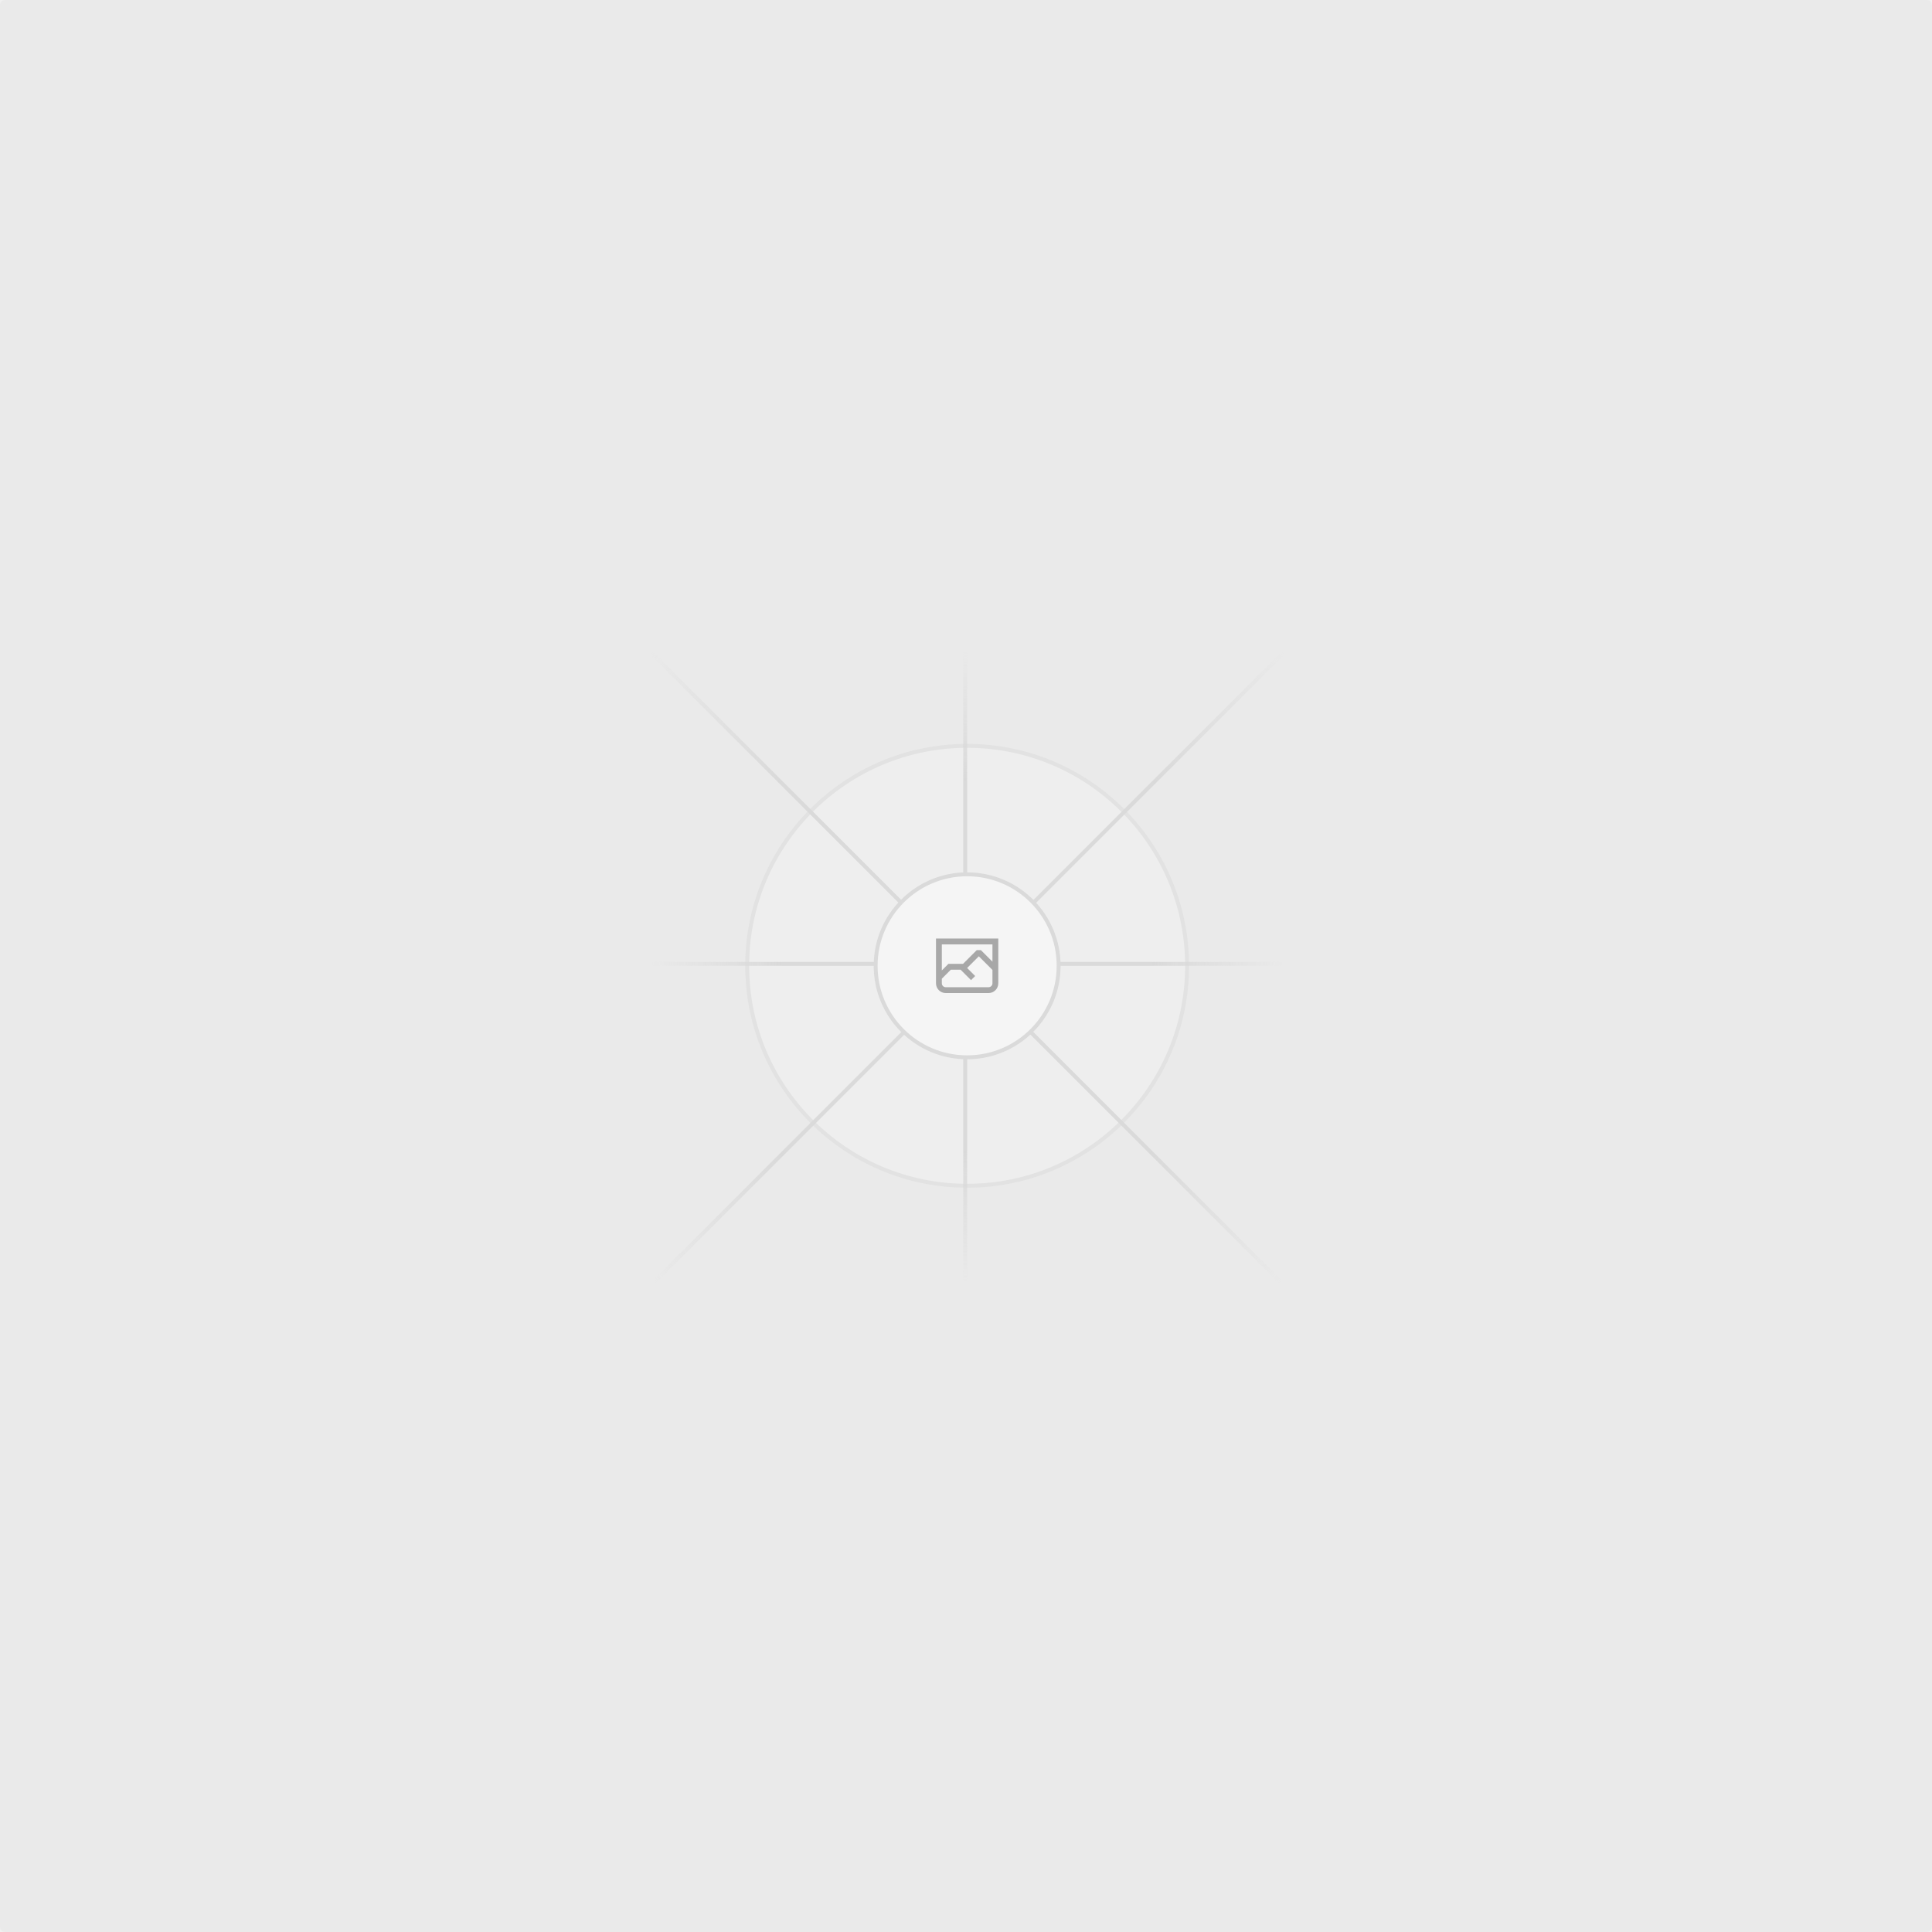
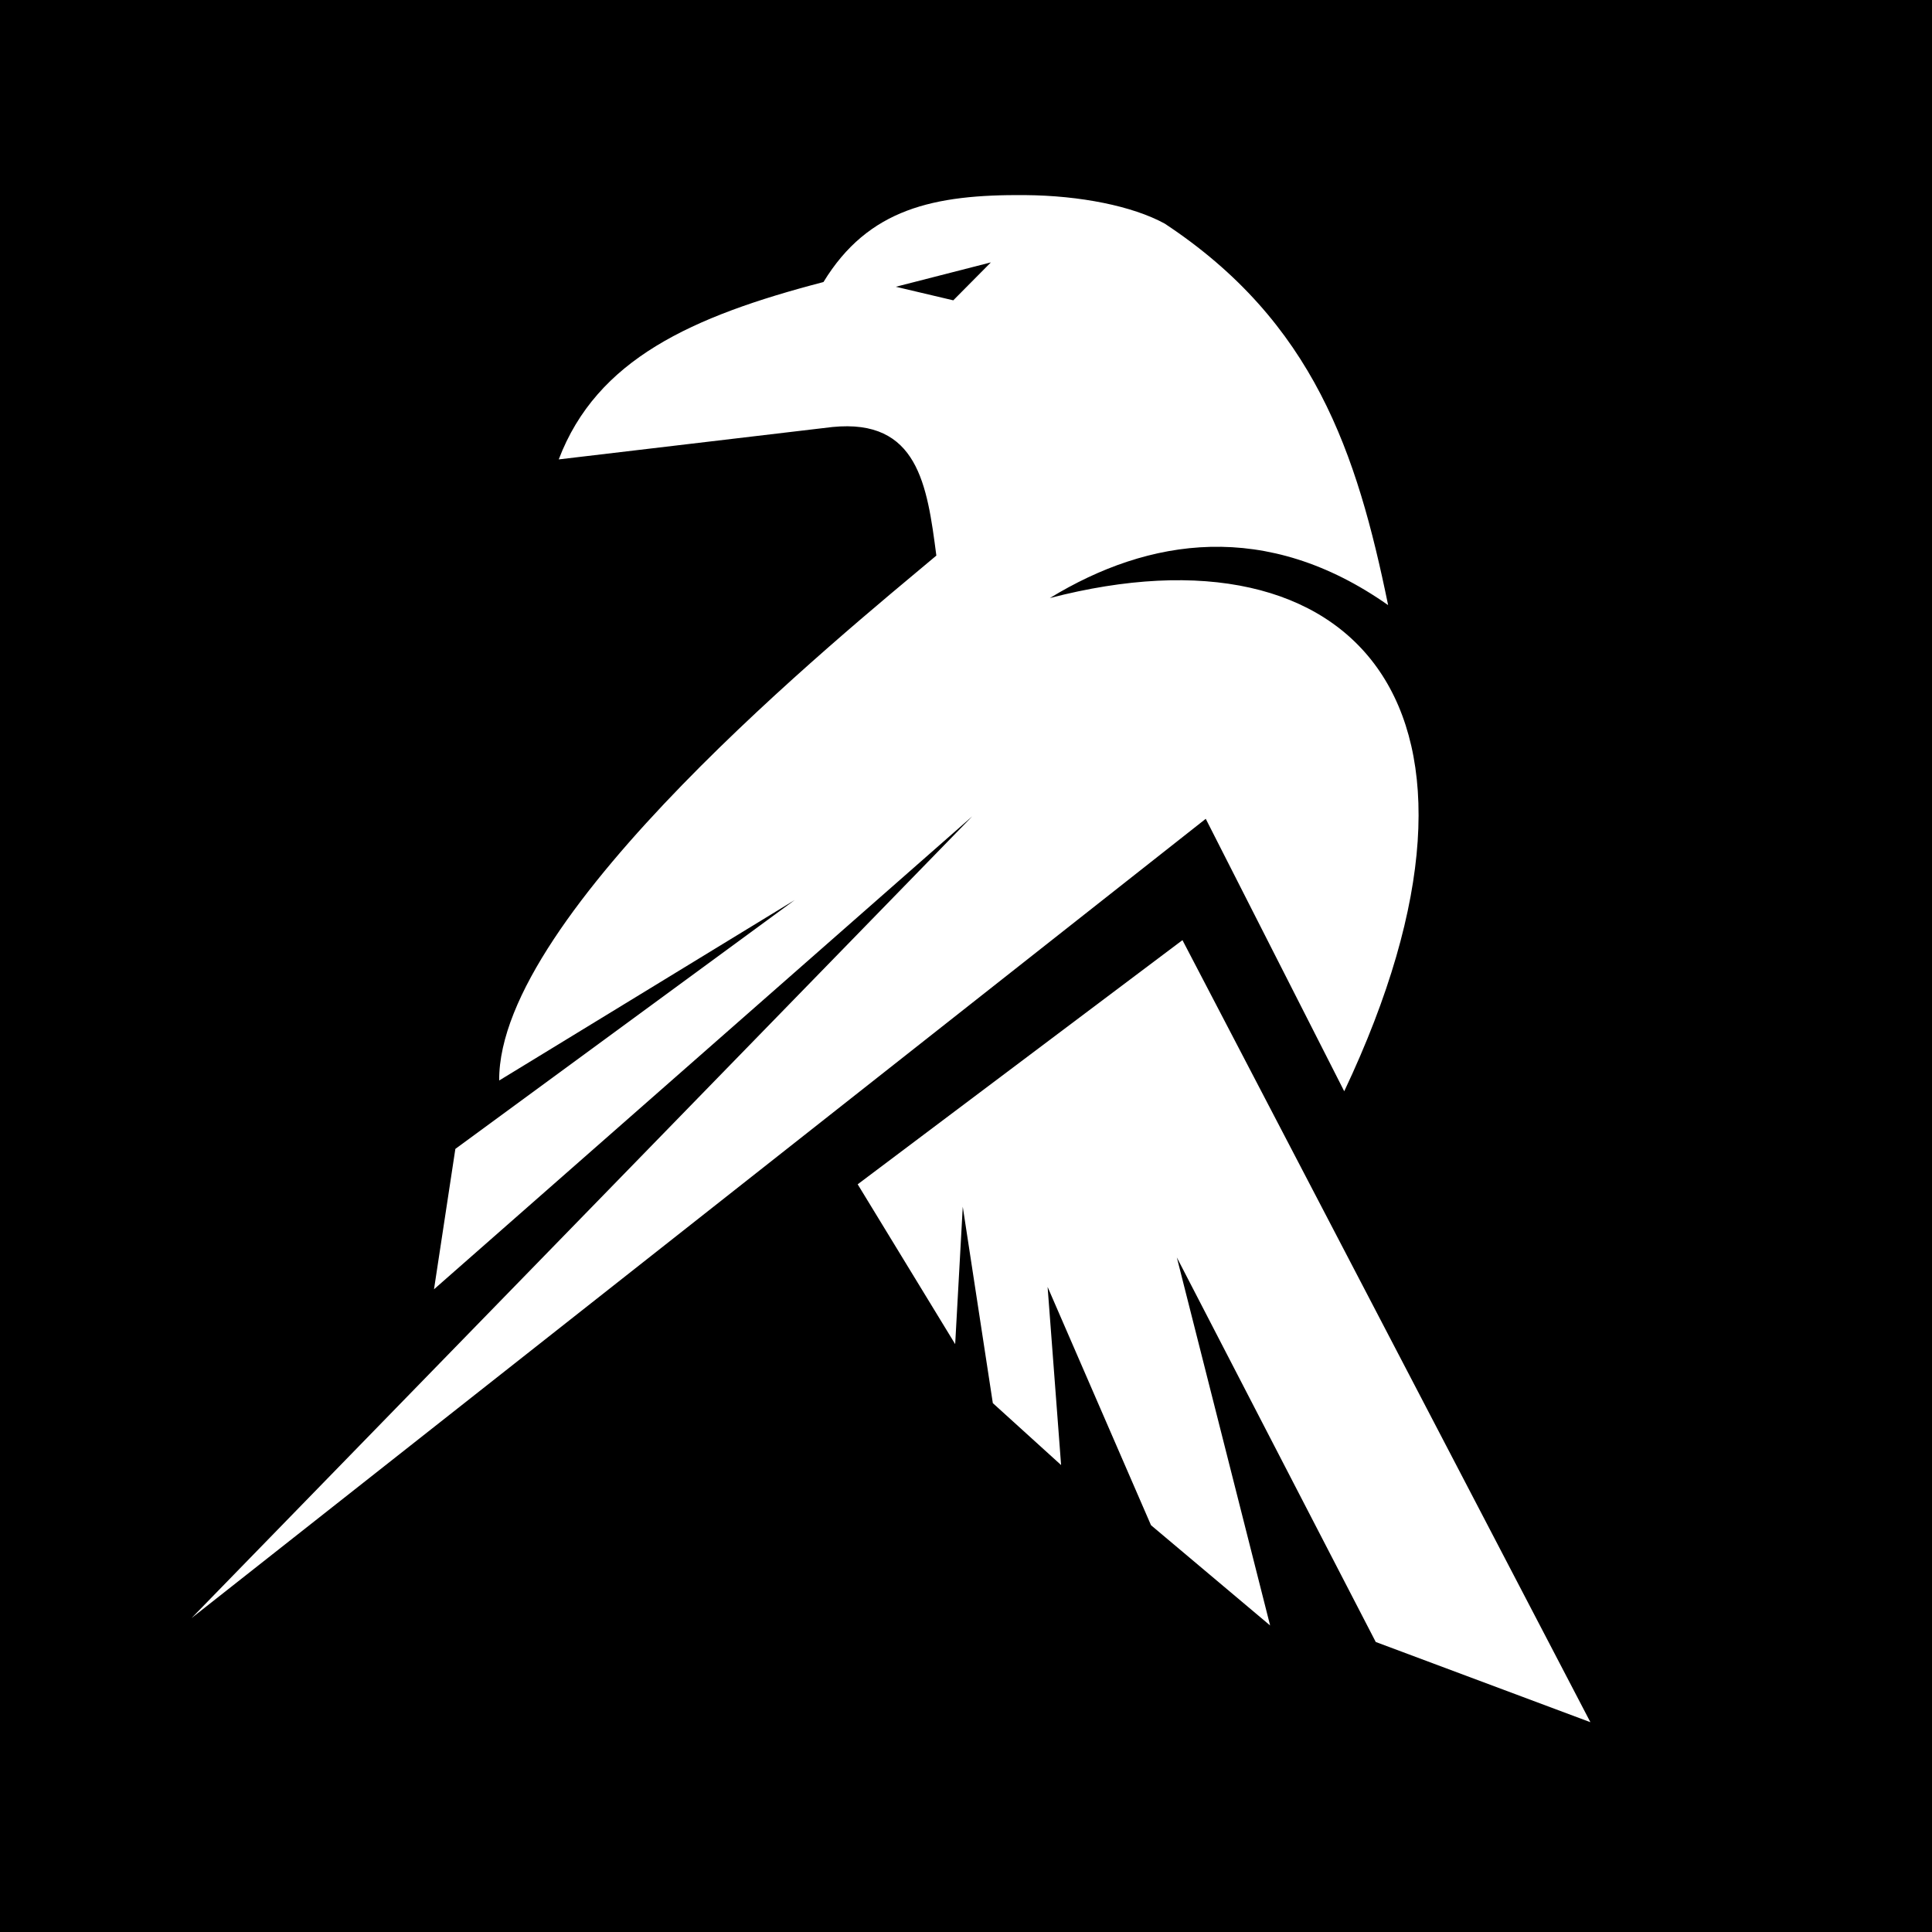
- <svg xmlns="http://www.w3.org/2000/svg" width="1200" height="1200" fill="none">
-   <rect width="1200" height="1200" fill="#EAEAEA" rx="3" />
-   <g opacity=".5">
-     <g opacity=".5">
-       <path fill="#FAFAFA" d="M600.709 736.5c-75.454 0-136.621-61.167-136.621-136.62 0-75.454 61.167-136.621 136.621-136.621 75.453 0 136.62 61.167 136.62 136.621 0 75.453-61.167 136.62-136.62 136.62Z" />
-       <path stroke="#C9C9C9" stroke-width="2.418" d="M600.709 736.5c-75.454 0-136.621-61.167-136.621-136.62 0-75.454 61.167-136.621 136.621-136.621 75.453 0 136.62 61.167 136.62 136.621 0 75.453-61.167 136.62-136.62 136.62Z" />
+ <svg xmlns="http://www.w3.org/2000/svg" width="60mm" height="60mm" viewBox="0 0 60 60" version="1.1" id="svg2218">
+   <defs id="defs2212" />
+   <g id="layer1" transform="translate(-88.15172,-99.69194)">
+     <g id="layer2-6-6-1" style="display:inline" transform="matrix(0.2611688,0,0,0.2741269,91.05499,83.90331)">
+       <rect style="fill:#000000;fill-opacity:1;stroke-width:1.55" id="rect2791" width="229.736" height="218.877" x="-11.116" y="57.596" />
+       <path style="fill:#ffffff;fill-opacity:1;stroke:none;stroke-width:0.265px;stroke-linecap:butt;stroke-linejoin:miter;stroke-opacity:1" d="m 90.872,191.766 11.593,18.108 0.902,-15.568 3.575,22.25 8.118,7.016 -1.604,-20.179 12.294,26.994 14.165,11.359 -11.092,-41.694 23.653,43.565 25.524,9.087 -48.509,-88.6 z" id="path897-4-8-5" />
+       <path id="path899-4-1-3" style="display:inline;fill:#ffffff;fill-opacity:1;stroke:none;stroke-width:1px;stroke-linecap:butt;stroke-linejoin:miter;stroke-opacity:1" d="m 418.77,301.225 c -41.196,-0.332 -70.56,5.822 -90.694,37.223 -59.304,14.736 -101.843,33.107 -118.978,75.948 l 122.99,-13.871 c 38.407,-3.638 42.58,24.65 46.719,55.054 -42.262,33.812 -197.008,153.313 -196.475,224.76 L 315.168,603.061 162.635,709.633 153.039,769.736 394.969,567.201 44.067,910.526 499.884,568.287 l 62.236,116.663 C 643.622,520.784 567.016,439.791 429.82,473.762 c 44.502,-25.873 97.378,-33.599 152.027,3.031 -13.997,-65.034 -33.329,-121.189 -100.428,-163.375 -14.485,-7.531 -37.933,-11.994 -62.65,-12.193 z m -15.453,28.812 -16.901,16.245 -25.825,-5.807 z" transform="scale(0.2645833)" />
    </g>
-     <path stroke="url(#a)" stroke-width="2.418" d="M0-1.209h553.581" transform="scale(1 -1) rotate(45 1163.11 91.165)" />
-     <path stroke="url(#b)" stroke-width="2.418" d="M404.846 598.671h391.726" />
-     <path stroke="url(#c)" stroke-width="2.418" d="M599.5 795.742V404.017" />
-     <path stroke="url(#d)" stroke-width="2.418" d="m795.717 796.597-391.441-391.44" />
-     <path fill="#fff" d="M600.709 656.704c-31.384 0-56.825-25.441-56.825-56.824 0-31.384 25.441-56.825 56.825-56.825 31.383 0 56.824 25.441 56.824 56.825 0 31.383-25.441 56.824-56.824 56.824Z" />
-     <g clip-path="url(#e)">
-       <path fill="#666" fill-rule="evenodd" d="M616.426 586.58h-31.434v16.176l3.553-3.554.531-.531h9.068l.074-.074 8.463-8.463h2.565l7.18 7.181V586.58Zm-15.715 14.654 3.698 3.699 1.283 1.282-2.565 2.565-1.282-1.283-5.2-5.199h-6.066l-5.514 5.514-.073.073v2.876a2.418 2.418 0 0 0 2.418 2.418h26.598a2.418 2.418 0 0 0 2.418-2.418v-8.317l-8.463-8.463-7.181 7.181-.071.072Zm-19.347 5.442v4.085a6.045 6.045 0 0 0 6.046 6.045h26.598a6.044 6.044 0 0 0 6.045-6.045v-7.108l1.356-1.355-1.282-1.283-.074-.073v-17.989h-38.689v23.43l-.146.146.146.147Z" clip-rule="evenodd" />
-     </g>
-     <path stroke="#C9C9C9" stroke-width="2.418" d="M600.709 656.704c-31.384 0-56.825-25.441-56.825-56.824 0-31.384 25.441-56.825 56.825-56.825 31.383 0 56.824 25.441 56.824 56.825 0 31.383-25.441 56.824-56.824 56.824Z" />
  </g>
-   <defs>
-     <linearGradient id="a" x1="554.061" x2="-.48" y1=".083" y2=".087" gradientUnits="userSpaceOnUse">
-       <stop stop-color="#C9C9C9" stop-opacity="0" />
-       <stop offset=".208" stop-color="#C9C9C9" />
-       <stop offset=".792" stop-color="#C9C9C9" />
-       <stop offset="1" stop-color="#C9C9C9" stop-opacity="0" />
-     </linearGradient>
-     <linearGradient id="b" x1="796.912" x2="404.507" y1="599.963" y2="599.965" gradientUnits="userSpaceOnUse">
-       <stop stop-color="#C9C9C9" stop-opacity="0" />
-       <stop offset=".208" stop-color="#C9C9C9" />
-       <stop offset=".792" stop-color="#C9C9C9" />
-       <stop offset="1" stop-color="#C9C9C9" stop-opacity="0" />
-     </linearGradient>
-     <linearGradient id="c" x1="600.792" x2="600.794" y1="403.677" y2="796.082" gradientUnits="userSpaceOnUse">
-       <stop stop-color="#C9C9C9" stop-opacity="0" />
-       <stop offset=".208" stop-color="#C9C9C9" />
-       <stop offset=".792" stop-color="#C9C9C9" />
-       <stop offset="1" stop-color="#C9C9C9" stop-opacity="0" />
-     </linearGradient>
-     <linearGradient id="d" x1="404.85" x2="796.972" y1="403.903" y2="796.02" gradientUnits="userSpaceOnUse">
-       <stop stop-color="#C9C9C9" stop-opacity="0" />
-       <stop offset=".208" stop-color="#C9C9C9" />
-       <stop offset=".792" stop-color="#C9C9C9" />
-       <stop offset="1" stop-color="#C9C9C9" stop-opacity="0" />
-     </linearGradient>
-     <clipPath id="e">
-       <path fill="#fff" d="M581.364 580.535h38.689v38.689h-38.689z" />
-     </clipPath>
-   </defs>
</svg>
